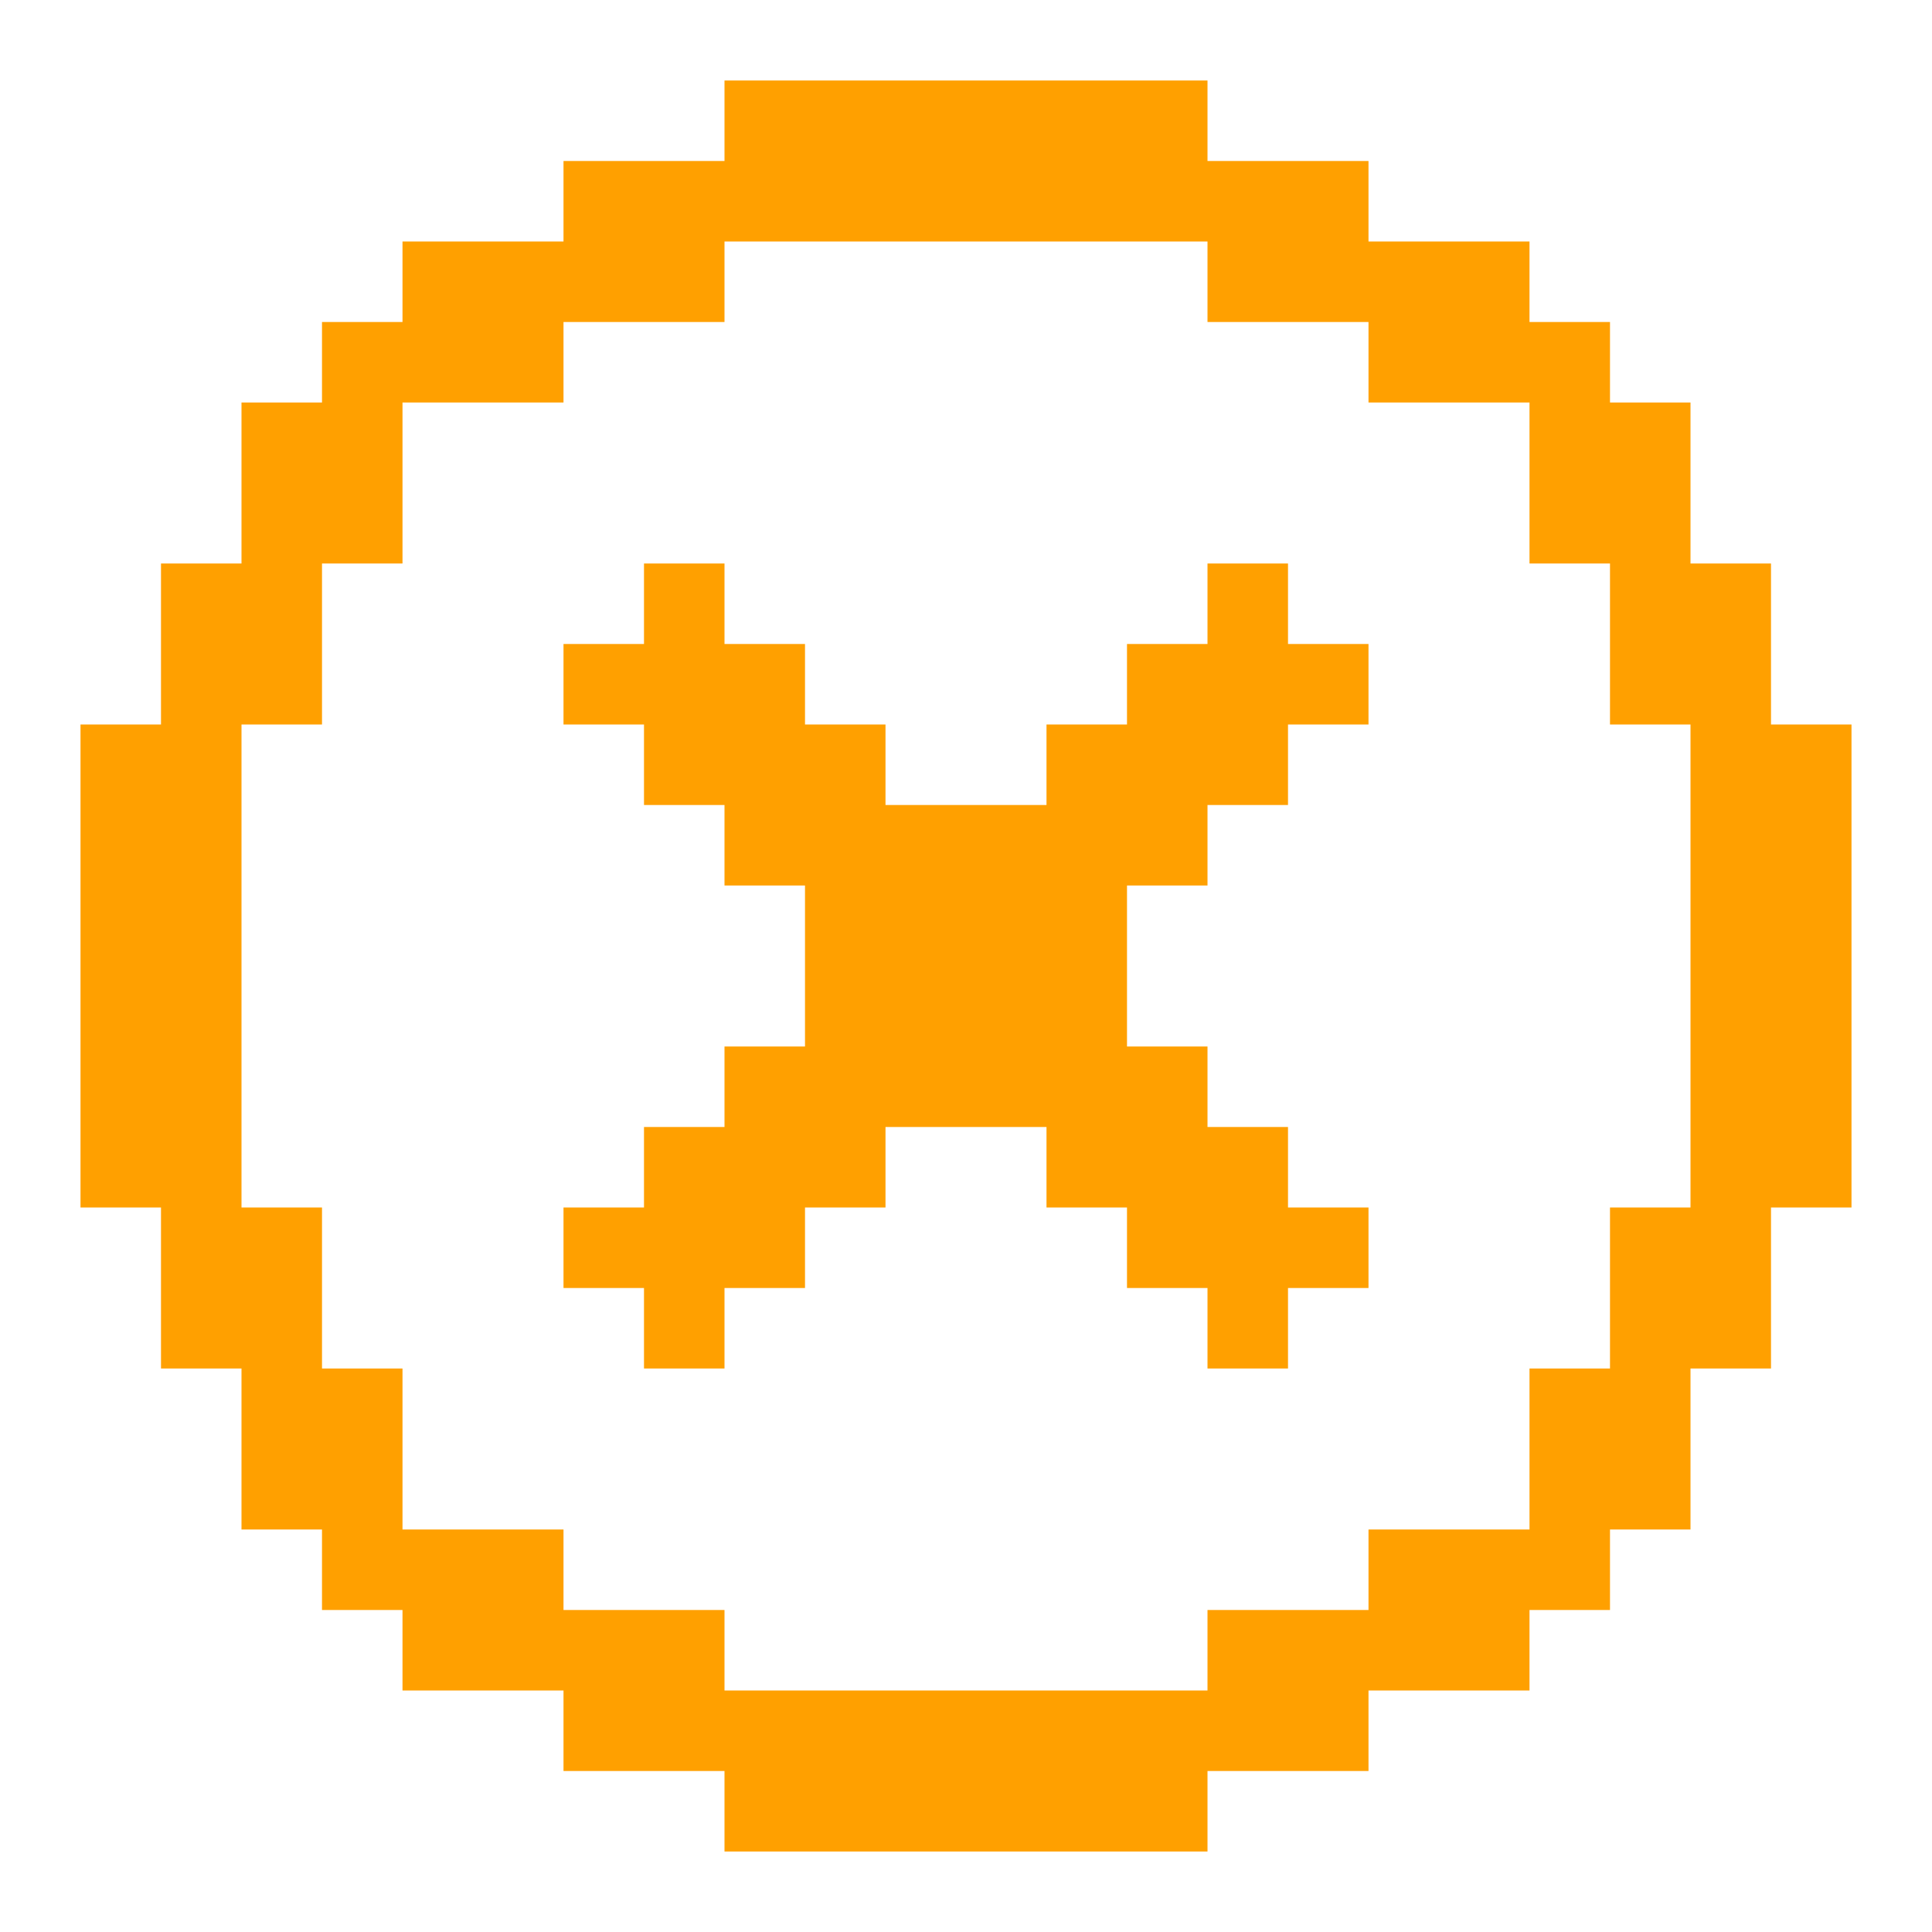
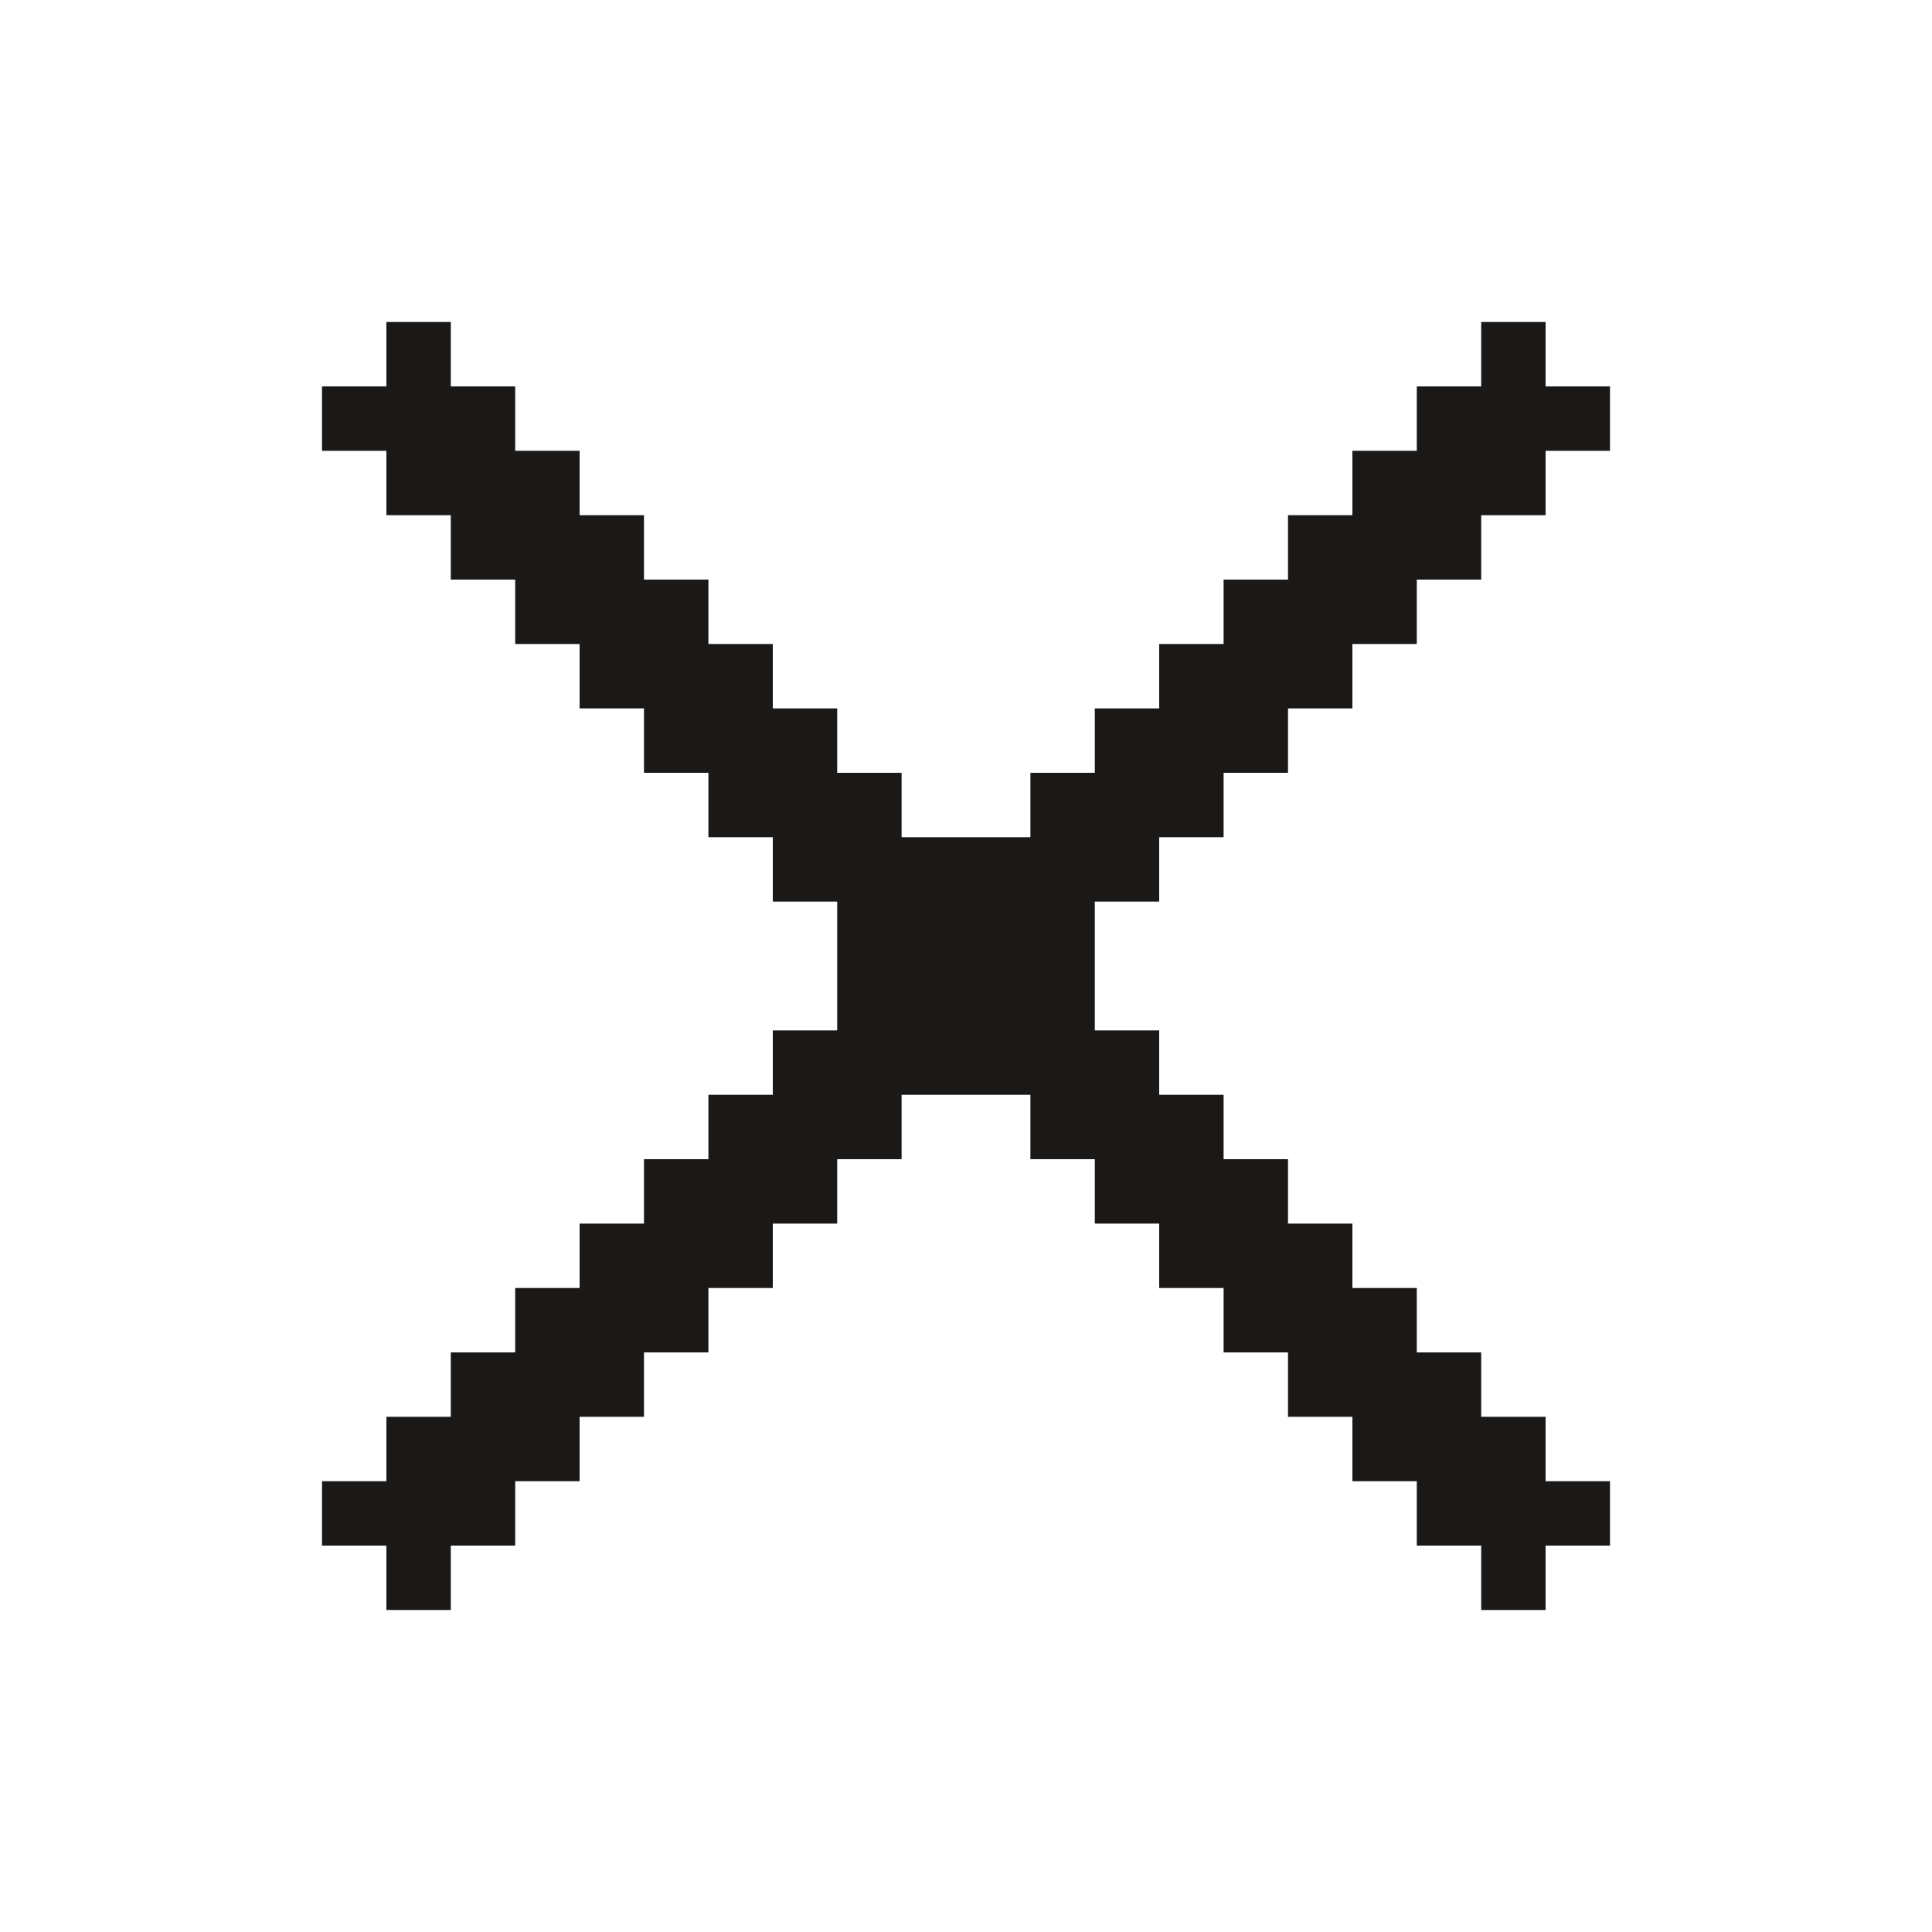
- <svg xmlns="http://www.w3.org/2000/svg" width="51" height="51" viewBox="0 0 51 51" fill="none">
-   <path d="M29.75 27.625H31.875V29.75H34V31.875H36.125V34H34V36.125H31.875V34H29.75V31.875H27.625V29.75H23.375V31.875H21.25V34H19.125V36.125H17V34H14.875V31.875H17V29.75H19.125V27.625H21.25V23.375H19.125V21.25H17V19.125H14.875V17H17V14.875H19.125V17H21.25V19.125H23.375V21.25H27.625V19.125H29.75V17H31.875V14.875H34V17H36.125V19.125H34V21.25H31.875V23.375H29.75V27.625Z" fill="#FFA000" />
-   <path d="M46.75 19.125V14.875H44.625V10.625H42.5V8.5H40.375V6.375H36.125V4.25H31.875V2.125H19.125V4.25H14.875V6.375H10.625V8.5H8.5V10.625H6.375V14.875H4.25V19.125H2.125V31.875H4.25V36.125H6.375V40.375H8.5V42.5H10.625V44.625H14.875V46.75H19.125V48.875H31.875V46.75H36.125V44.625H40.375V42.5H42.5V40.375H44.625V36.125H46.75V31.875H48.875V19.125H46.75ZM44.625 31.875H42.5V36.125H40.375V40.375H36.125V42.5H31.875V44.625H19.125V42.5H14.875V40.375H10.625V36.125H8.5V31.875H6.375V19.125H8.5V14.875H10.625V10.625H14.875V8.5H19.125V6.375H31.875V8.5H36.125V10.625H40.375V14.875H42.5V19.125H44.625V31.875Z" fill="#FFA000" />
+ <svg xmlns="http://www.w3.org/2000/svg" width="24" height="24" viewBox="0 0 24 24" fill="none">
+   <path d="M13.6 12.8H14.4V13.6H15.2V14.4H16V15.2H16.8V16H17.6V16.8H18.4V17.6H19.2V18.4H20V19.2H19.2V20H18.4V19.2H17.6V18.4H16.8V17.6H16V16.8H15.2V16H14.4V15.2H13.6V14.4H12.8V13.6H11.2V14.4H10.4V15.2H9.6V16H8.8V16.8H8V17.6H7.2V18.4H6.4V19.2H5.6V20H4.8V19.2H4V18.4H4.8V17.6H5.6V16.8H6.4V16H7.2V15.2H8V14.4H8.8V13.6H9.6V12.8H10.4V11.2H9.6V10.4H8.8V9.6H8V8.8H7.2V8H6.4V7.2H5.6V6.4H4.8V5.6H4V4.8H4.8V4H5.6V4.8H6.4V5.6H7.2V6.4H8V7.2H8.8V8H9.6V8.8H10.4V9.6H11.2V10.4H12.8V9.6H13.6V8.8H14.4V8H15.2V7.2H16V6.4H16.8V5.6H17.6V4.8H18.4V4H19.2V4.8H20V5.6H19.2V6.4H18.4V7.2H17.6V8H16.8V8.8H16V9.6H15.2V10.4H14.4V11.2H13.6V12.8Z" fill="#1A1918" />
</svg>
